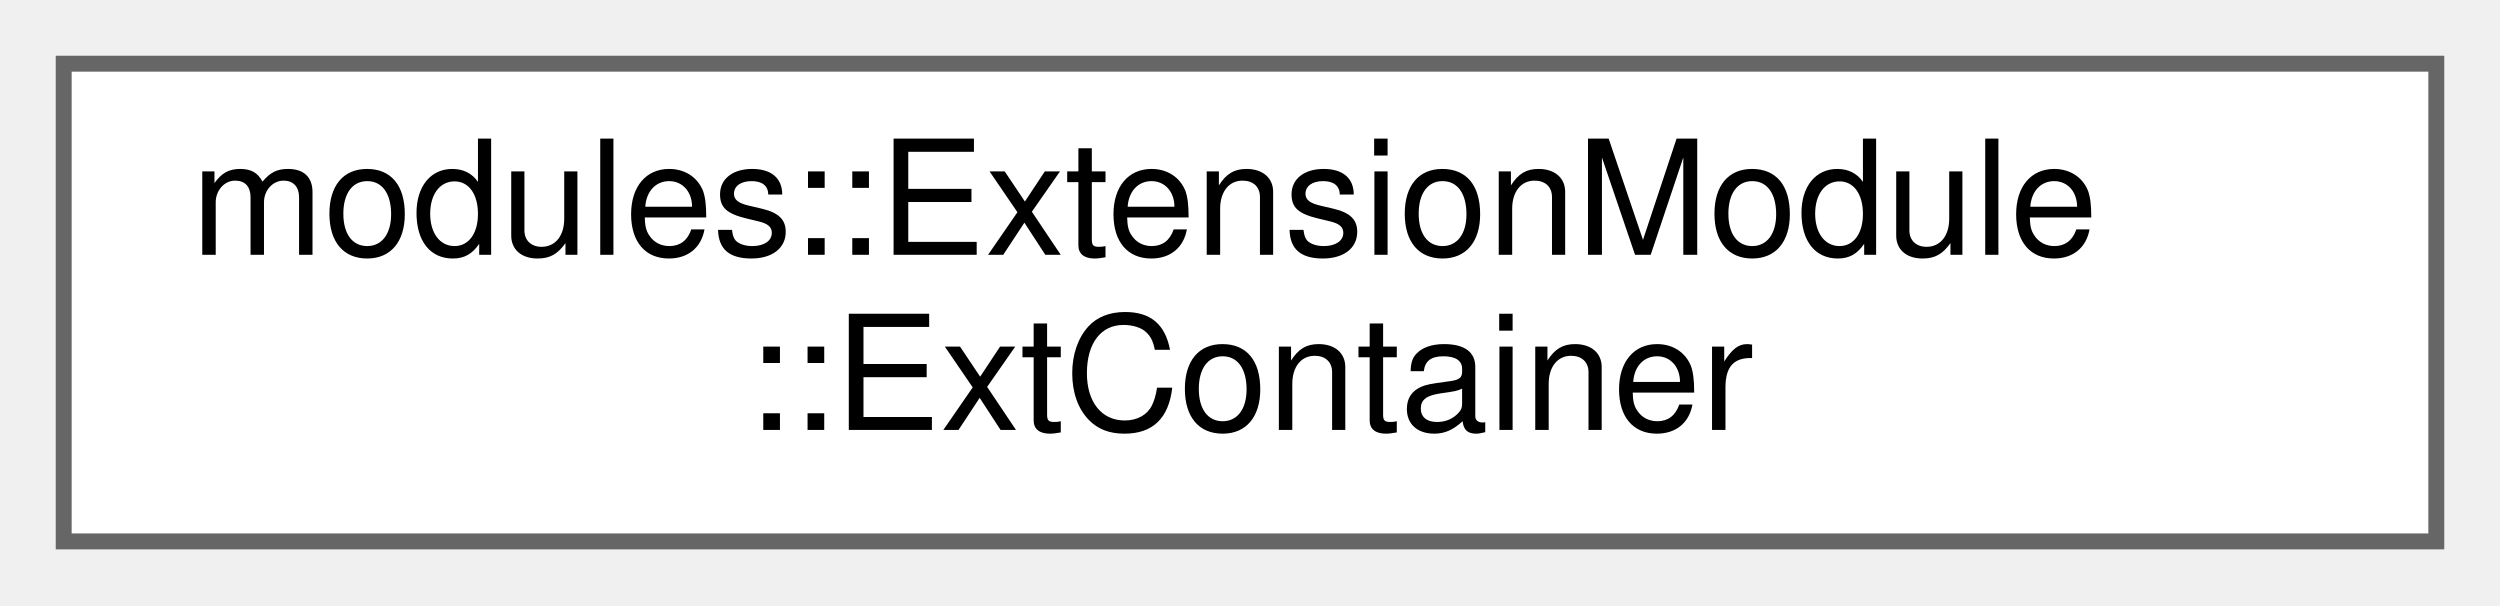
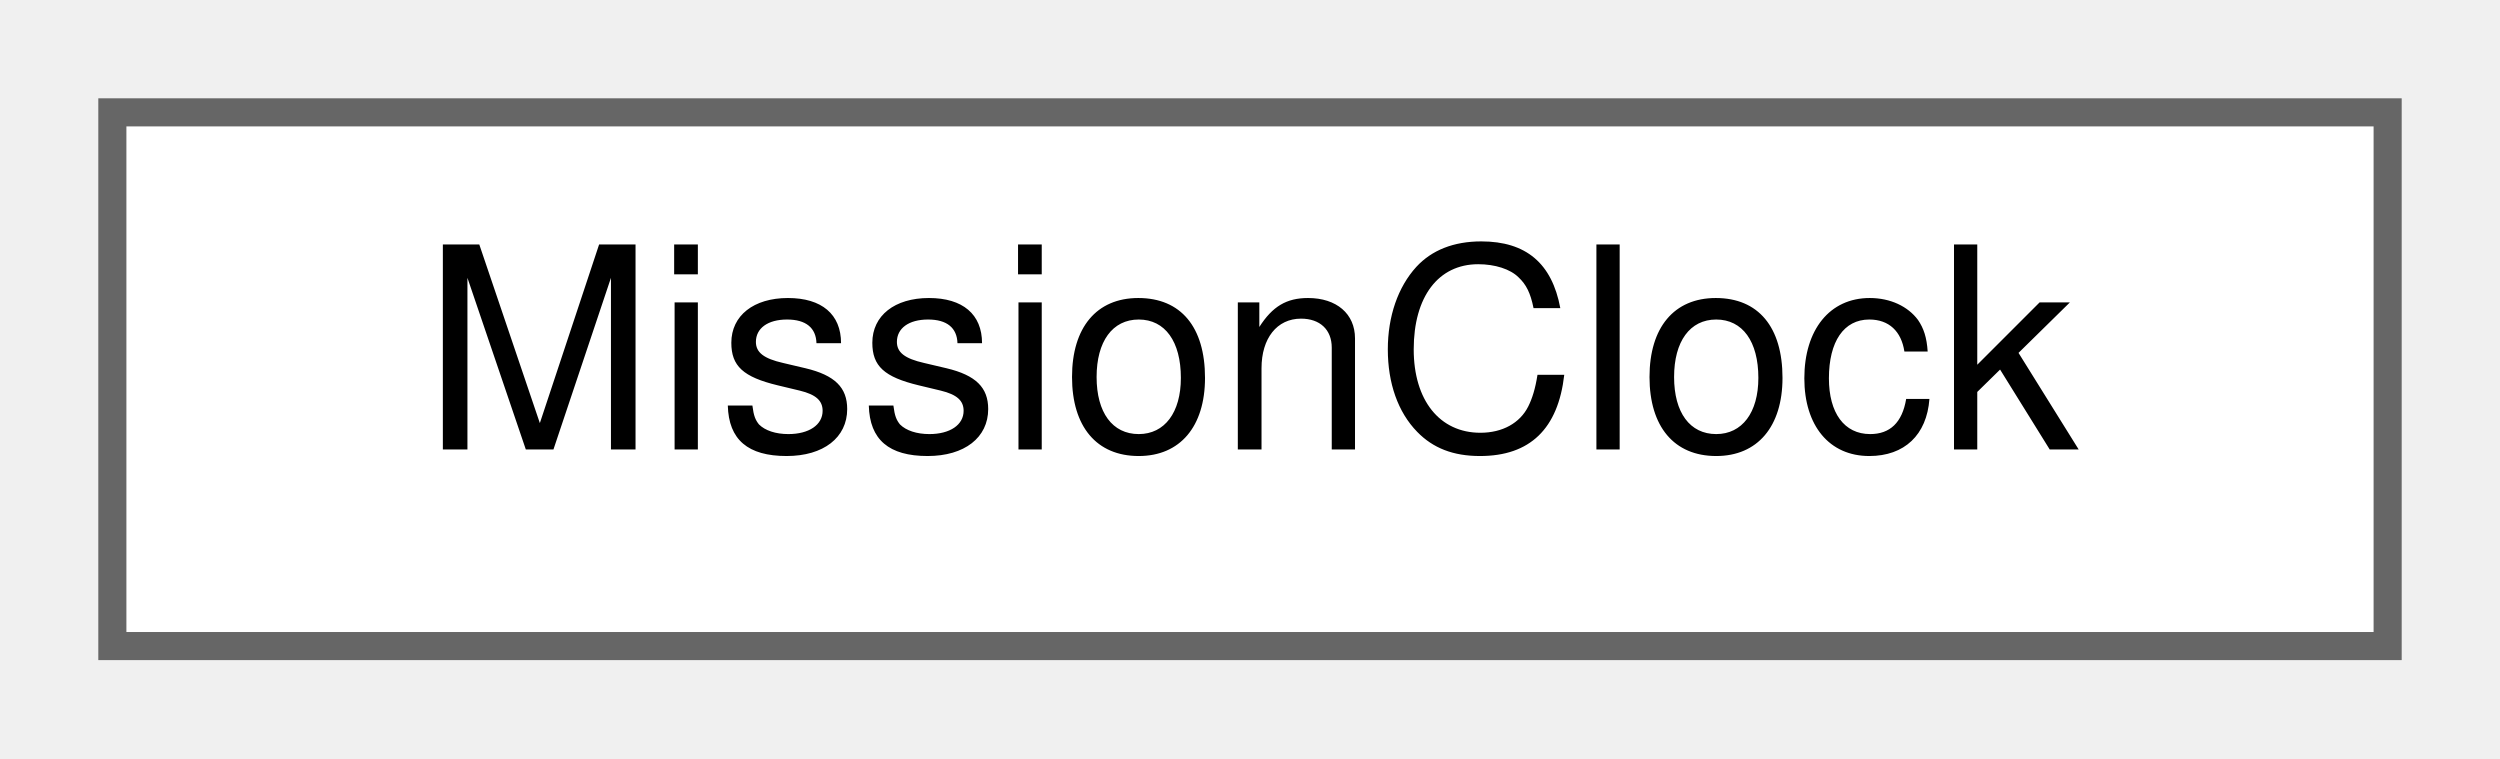
- <svg xmlns="http://www.w3.org/2000/svg" xmlns:xlink="http://www.w3.org/1999/xlink" width="157pt" height="38pt" viewBox="0.00 0.00 157.00 38.00">
-   <g id="graph0" class="graph" transform="scale(1 1) rotate(0) translate(4 34)">
+ <svg xmlns="http://www.w3.org/2000/svg" xmlns:xlink="http://www.w3.org/1999/xlink" width="89pt" height="27pt" viewBox="0.00 0.00 89.00 27.00">
+   <g id="graph0" class="graph" transform="scale(1 1) rotate(0) translate(4 23)">
    <g id="Node000000" class="node">
      <g id="a_Node000000">
-         <a xlink:href="structmodules_1_1ExtensionModule_1_1ExtContainer.html" target="_top" xlink:title="The container that holds the information about an extension and the extension itself.">
-           <polygon fill="white" stroke="#666666" points="149,-30 0,-30 0,0 149,0 149,-30" />
-           <text text-anchor="start" x="8" y="-18" font-family="Helvetica,sans-Serif" font-size="10.00">modules::ExtensionModule</text>
-           <text text-anchor="middle" x="74.5" y="-7" font-family="Helvetica,sans-Serif" font-size="10.00">::ExtContainer</text>
+         <a xlink:href="classMissionClock.html" target="_top" xlink:title="An interface for the mission clock.">
+           <polygon fill="white" stroke="#666666" points="81,-19 0,-19 0,0 81,0 81,-19" />
+           <text text-anchor="middle" x="40.5" y="-7" font-family="Helvetica,sans-Serif" font-size="10.00">MissionClock</text>
        </a>
      </g>
    </g>
  </g>
</svg>
